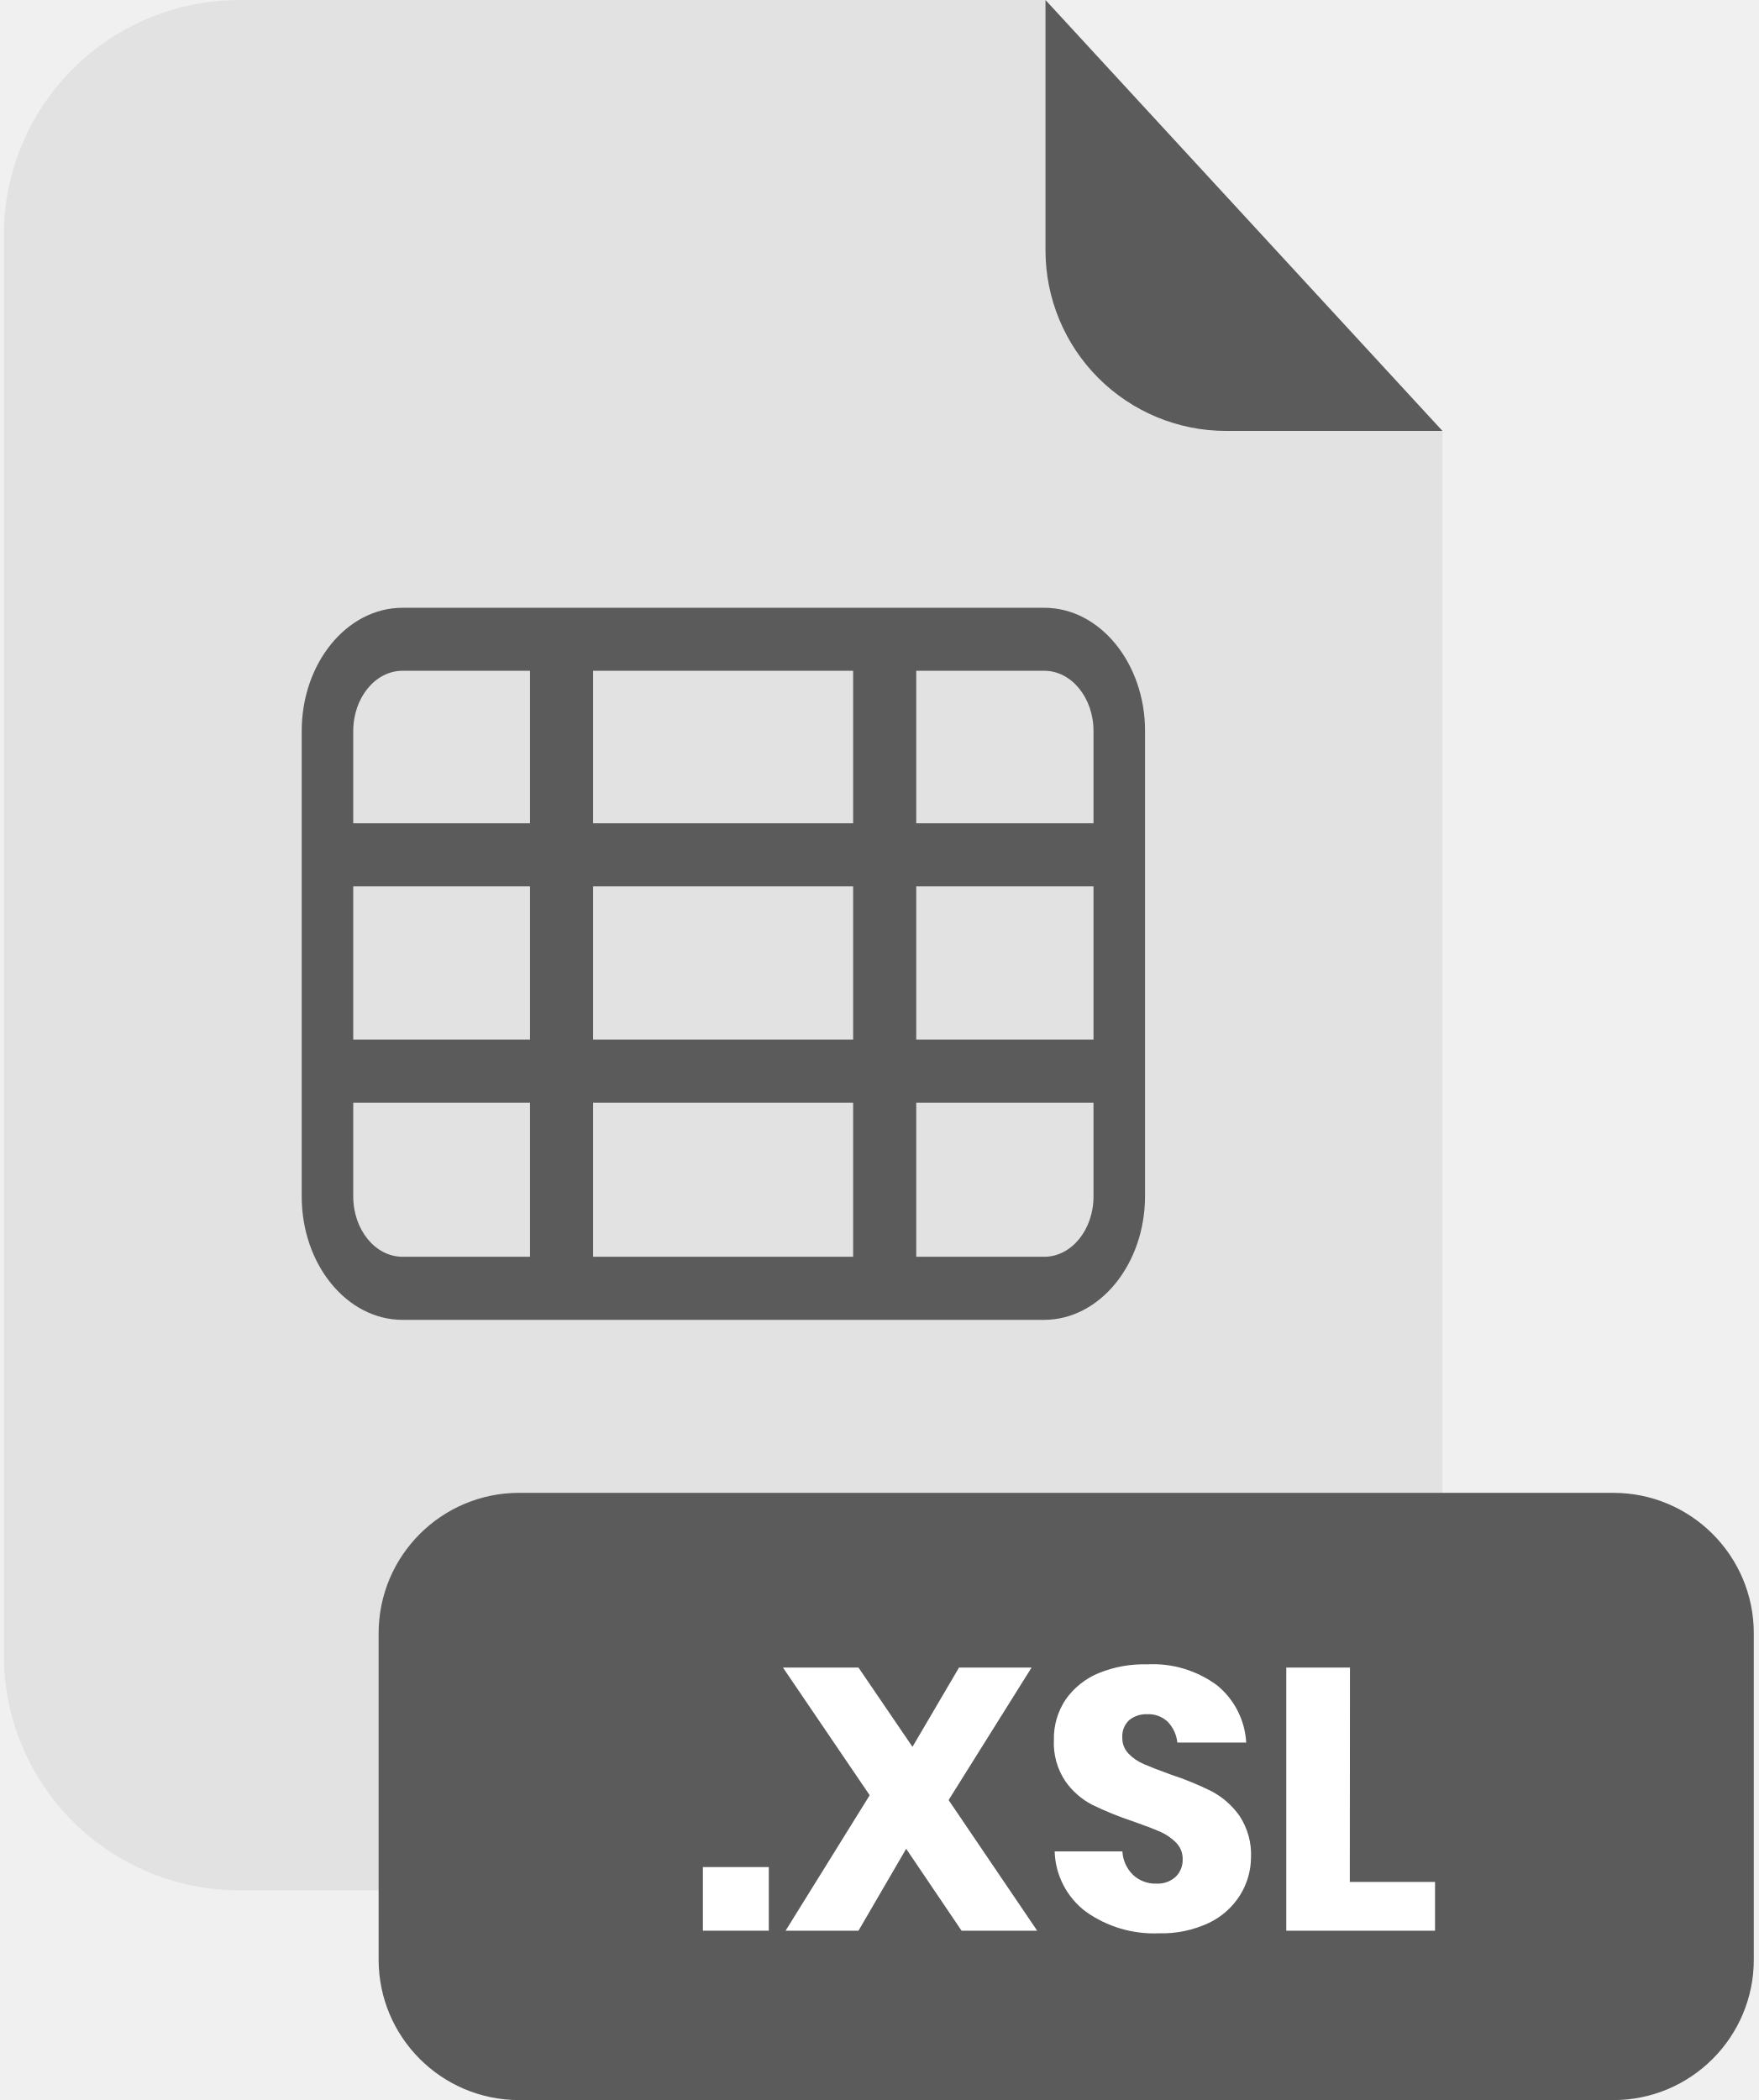
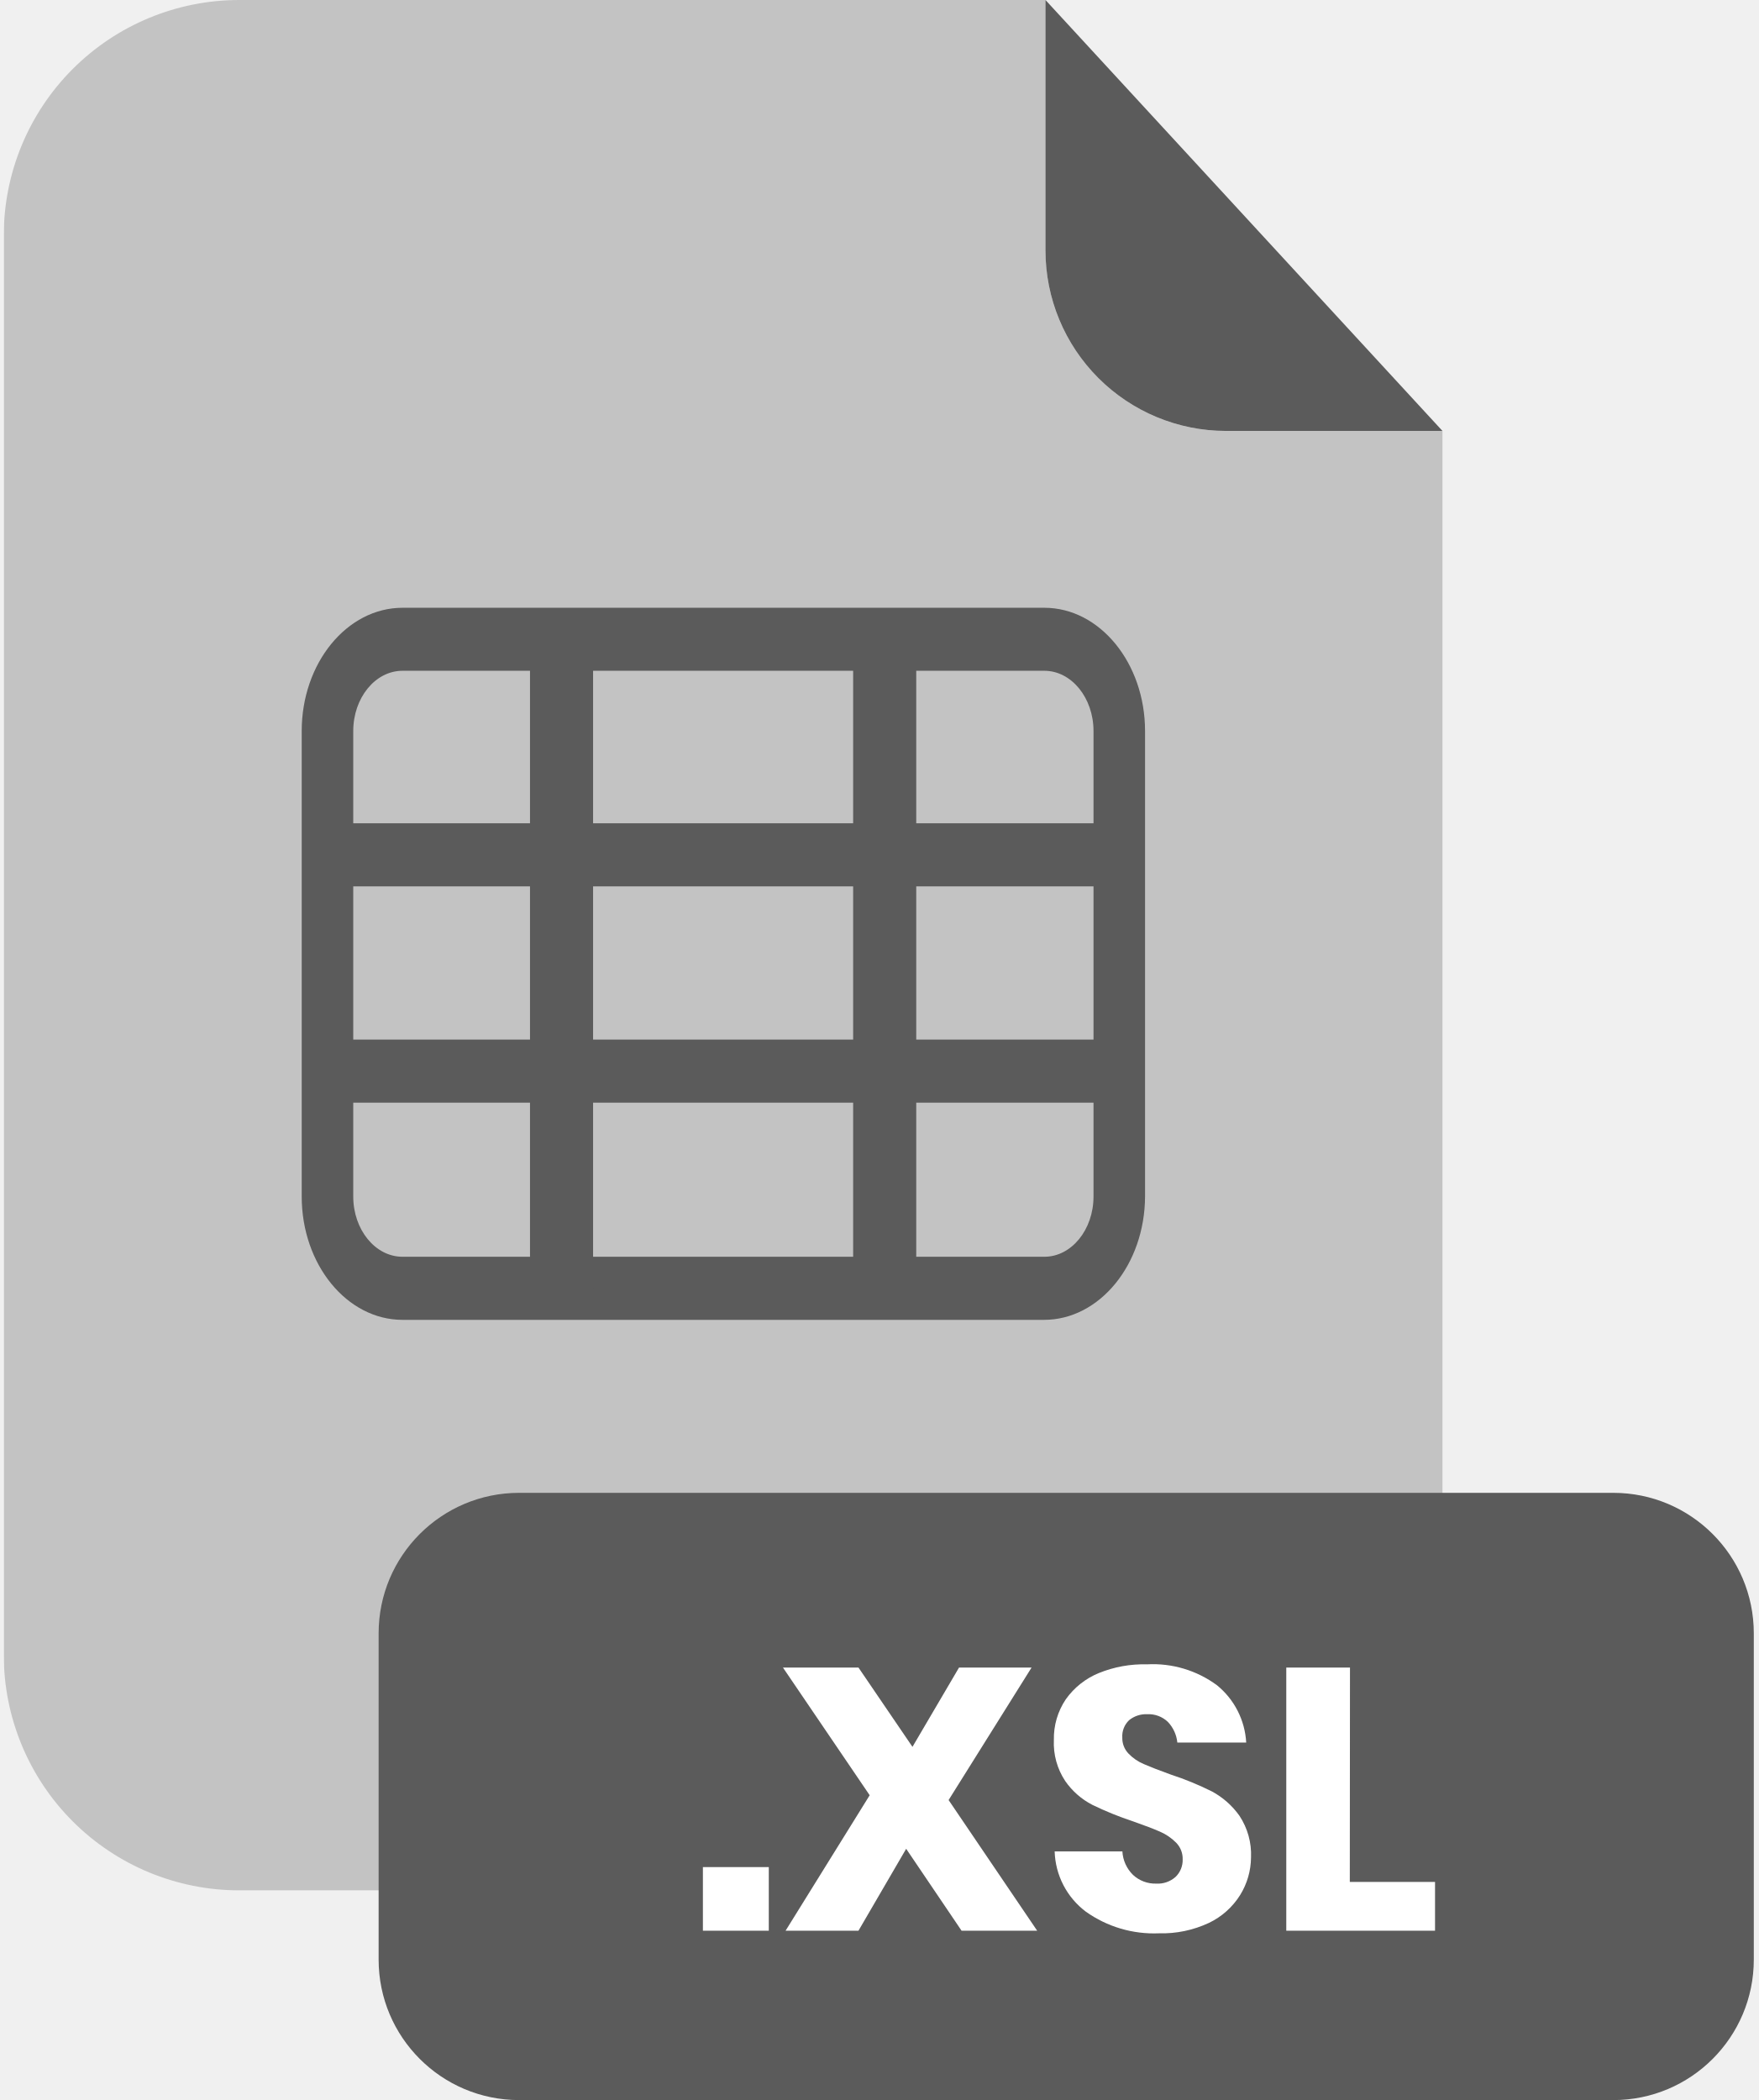
- <svg xmlns="http://www.w3.org/2000/svg" width="201" height="240" viewBox="0 0 201 240" fill="none">
-   <g clip-path="url(#clip0_2_1782)">
-     <g opacity="0.3">
-       <path opacity="0.3" d="M140.1 49.25C134.633 49.245 129.391 47.07 125.525 43.205C121.659 39.339 119.485 34.097 119.48 28.63V0H27.34C20.203 0 13.358 2.835 8.312 7.882C3.265 12.928 0.43 19.773 0.43 26.91V189.13C0.43 196.267 3.265 203.112 8.312 208.158C13.358 213.205 20.203 216.04 27.34 216.04H137.94C145.077 216.04 151.921 213.205 156.968 208.158C162.015 203.112 164.85 196.267 164.85 189.13V49.25H140.1Z" fill="#5B5B5B" />
-     </g>
-     <path d="M164.85 49.25H140.1C134.633 49.245 129.391 47.07 125.525 43.205C121.659 39.339 119.485 34.097 119.48 28.63V0L164.85 49.25Z" fill="#5B5B5B" />
-     <path d="M184.37 170.61H59.33C50.46 170.61 43.27 177.8 43.27 186.67V223.95C43.27 232.82 50.46 240.01 59.33 240.01H184.37C193.24 240.01 200.43 232.82 200.43 223.95V186.67C200.43 177.8 193.24 170.61 184.37 170.61Z" fill="#5B5B5B" />
-     <path d="M87.86 213.38V220.65H80.33V213.38H87.86Z" fill="white" />
-     <path d="M109.89 220.65L103.56 211.29L98.11 220.65H89.78L99.39 205.17L89.48 190.58H98.11L104.28 199.64L109.6 190.58H117.89L108.41 205.72L118.53 220.65H109.89Z" fill="white" />
-     <path d="M141.73 216.57C140.867 217.951 139.629 219.058 138.16 219.76C136.372 220.597 134.413 221.005 132.44 220.95C129.463 221.075 126.529 220.206 124.1 218.48C123.025 217.674 122.146 216.636 121.528 215.443C120.91 214.25 120.569 212.933 120.53 211.59H128.27C128.325 212.603 128.757 213.559 129.48 214.27C130.2 214.941 131.156 215.301 132.14 215.27C132.541 215.294 132.942 215.238 133.322 215.106C133.701 214.973 134.05 214.768 134.35 214.5C134.617 214.242 134.826 213.93 134.966 213.586C135.105 213.241 135.171 212.872 135.16 212.5C135.17 212.148 135.108 211.797 134.98 211.469C134.851 211.14 134.657 210.842 134.41 210.59C133.88 210.055 133.252 209.627 132.56 209.33C131.833 209.01 130.813 208.62 129.5 208.16C127.906 207.635 126.349 207.003 124.84 206.27C123.599 205.631 122.535 204.697 121.74 203.55C120.817 202.162 120.362 200.515 120.44 198.85C120.404 197.2 120.879 195.579 121.8 194.21C122.746 192.872 124.054 191.831 125.57 191.21C127.318 190.499 129.194 190.159 131.08 190.21C133.943 190.052 136.772 190.897 139.08 192.6C140.062 193.399 140.867 194.394 141.442 195.522C142.017 196.65 142.35 197.886 142.42 199.15H134.55C134.462 198.265 134.082 197.435 133.47 196.79C133.157 196.491 132.786 196.258 132.381 196.107C131.975 195.955 131.542 195.888 131.11 195.91C130.36 195.876 129.623 196.118 129.04 196.59C128.771 196.846 128.561 197.157 128.426 197.503C128.291 197.849 128.235 198.22 128.26 198.59C128.244 199.262 128.496 199.913 128.96 200.4C129.457 200.92 130.056 201.332 130.72 201.61C131.43 201.92 132.45 202.32 133.78 202.8C135.402 203.329 136.983 203.977 138.51 204.74C139.757 205.413 140.831 206.364 141.65 207.52C142.583 208.931 143.045 210.601 142.97 212.29C142.956 213.804 142.527 215.284 141.73 216.57Z" fill="white" />
-     <path d="M154.26 215.08H164V220.65H147V190.58H154.28L154.26 215.08Z" fill="white" />
-     <path d="M119.32 150.84H46C39.65 150.84 34.48 144.52 34.48 136.74V83.55C34.48 75.78 39.65 69.46 46 69.46H119.35C125.69 69.46 130.86 75.78 130.86 83.55V136.74C130.83 144.52 125.66 150.84 119.32 150.84ZM46 76.66C42.89 76.66 40.37 79.75 40.37 83.55V136.74C40.37 140.54 42.89 143.63 46 143.63H119.35C122.45 143.63 124.97 140.54 124.97 136.74V83.55C124.97 79.75 122.45 76.66 119.35 76.66H46Z" fill="#5B5B5B" />
-     <path d="M127.89 118.81H37.4V126.02H127.89V118.81Z" fill="#5B5B5B" />
-     <path d="M127.89 94.09H37.4V101.3H127.89V94.09Z" fill="#5B5B5B" />
-     <path d="M104.71 73.06H97.5V147.23H104.71V73.06Z" fill="#5B5B5B" />
-     <path d="M67.78 73.06H60.57V147.23H67.78V73.06Z" fill="#5B5B5B" />
+ <svg xmlns="http://www.w3.org/2000/svg" fill="none" viewBox="0 0 201 240">
+   <g clip-path="url(#a)">
+     <path fill="#5B5B5B" d="M140.1 49.25C134.633 49.245 129.391 47.07 125.525 43.205C121.659 39.339 119.485 34.097 119.48 28.63V0H27.34C20.203 0 13.358 2.835 8.312 7.882C3.265 12.928 0.43 19.773 0.43 26.91V189.13C0.43 196.267 3.265 203.112 8.312 208.158C13.358 213.205 20.203 216.04 27.34 216.04H137.94C145.077 216.04 151.921 213.205 156.968 208.158C162.015 203.112 164.85 196.267 164.85 189.13V49.25H140.1Z" opacity=".3" />
+     <path fill="#5B5B5B" d="M164.85 49.25H140.1C134.633 49.245 129.391 47.07 125.525 43.205 121.659 39.339 119.485 34.097 119.48 28.63V0L164.85 49.25ZM184.37 170.61H59.33C50.46 170.61 43.27 177.8 43.27 186.67V223.95C43.27 232.82 50.46 240.01 59.33 240.01H184.37C193.24 240.01 200.43 232.82 200.43 223.95V186.67C200.43 177.8 193.24 170.61 184.37 170.61Z" />
+     <path fill="#fff" d="M87.86 213.38V220.65H80.33V213.38H87.86ZM109.89 220.65 103.56 211.29 98.11 220.65H89.78L99.39 205.17 89.48 190.58H98.11L104.28 199.64 109.6 190.58H117.89L108.41 205.72 118.53 220.65H109.89ZM141.73 216.57C140.867 217.951 139.629 219.058 138.16 219.76 136.372 220.597 134.413 221.005 132.44 220.95 129.463 221.075 126.529 220.206 124.1 218.48 123.025 217.674 122.146 216.636 121.528 215.443 120.91 214.25 120.569 212.933 120.53 211.59H128.27C128.325 212.603 128.757 213.559 129.48 214.27 130.2 214.941 131.156 215.301 132.14 215.27 132.541 215.294 132.942 215.238 133.322 215.106 133.701 214.973 134.05 214.768 134.35 214.5 134.617 214.242 134.826 213.93 134.966 213.586 135.105 213.241 135.171 212.872 135.16 212.5 135.17 212.148 135.108 211.797 134.98 211.469 134.851 211.14 134.657 210.842 134.41 210.59 133.88 210.055 133.252 209.627 132.56 209.33 131.833 209.01 130.813 208.62 129.5 208.16 127.906 207.635 126.349 207.003 124.84 206.27 123.599 205.631 122.535 204.697 121.74 203.55 120.817 202.162 120.362 200.515 120.44 198.85 120.404 197.2 120.879 195.579 121.8 194.21 122.746 192.872 124.054 191.831 125.57 191.21 127.318 190.499 129.194 190.159 131.08 190.21 133.943 190.052 136.772 190.897 139.08 192.6 140.062 193.399 140.867 194.394 141.442 195.522 142.017 196.65 142.35 197.886 142.42 199.15H134.55C134.462 198.265 134.082 197.435 133.47 196.79 133.157 196.491 132.786 196.258 132.381 196.107 131.975 195.955 131.542 195.888 131.11 195.91 130.36 195.876 129.623 196.118 129.04 196.59 128.771 196.846 128.561 197.157 128.426 197.503 128.291 197.849 128.235 198.22 128.26 198.59 128.244 199.262 128.496 199.913 128.96 200.4 129.457 200.92 130.056 201.332 130.72 201.61 131.43 201.92 132.45 202.32 133.78 202.8 135.402 203.329 136.983 203.977 138.51 204.74 139.757 205.413 140.831 206.364 141.65 207.52 142.583 208.931 143.045 210.601 142.97 212.29 142.956 213.804 142.527 215.284 141.73 216.57ZM154.26 215.08H164V220.65H147V190.58H154.28L154.26 215.08Z" />
+     <path fill="#5B5B5B" d="M119.32 150.84H46C39.65 150.84 34.48 144.52 34.48 136.74V83.55C34.48 75.78 39.65 69.46 46 69.46H119.35C125.69 69.46 130.86 75.78 130.86 83.55V136.74C130.83 144.52 125.66 150.84 119.32 150.84ZM46 76.66C42.89 76.66 40.37 79.75 40.37 83.55V136.74C40.37 140.54 42.89 143.63 46 143.63H119.35C122.45 143.63 124.97 140.54 124.97 136.74V83.55C124.97 79.75 122.45 76.66 119.35 76.66H46Z" />
+     <path fill="#5B5B5B" d="M127.89 118.81H37.4V126.02H127.89V118.81ZM127.89 94.09H37.4V101.3H127.89V94.09Z" />
+     <path fill="#5B5B5B" d="M104.71 73.06H97.5V147.23H104.71V73.06ZM67.78 73.06H60.57V147.23H67.78V73.06Z" />
  </g>
  <defs>
-     <clipPath id="clip0_2_1782">
-       <rect width="200" height="240.01" fill="white" transform="translate(0.429688)" />
+     <clipPath id="a">
+       <path fill="#fff" d="M0 0H200V240.01H0z" transform="translate(.43)" />
    </clipPath>
  </defs>
</svg>
